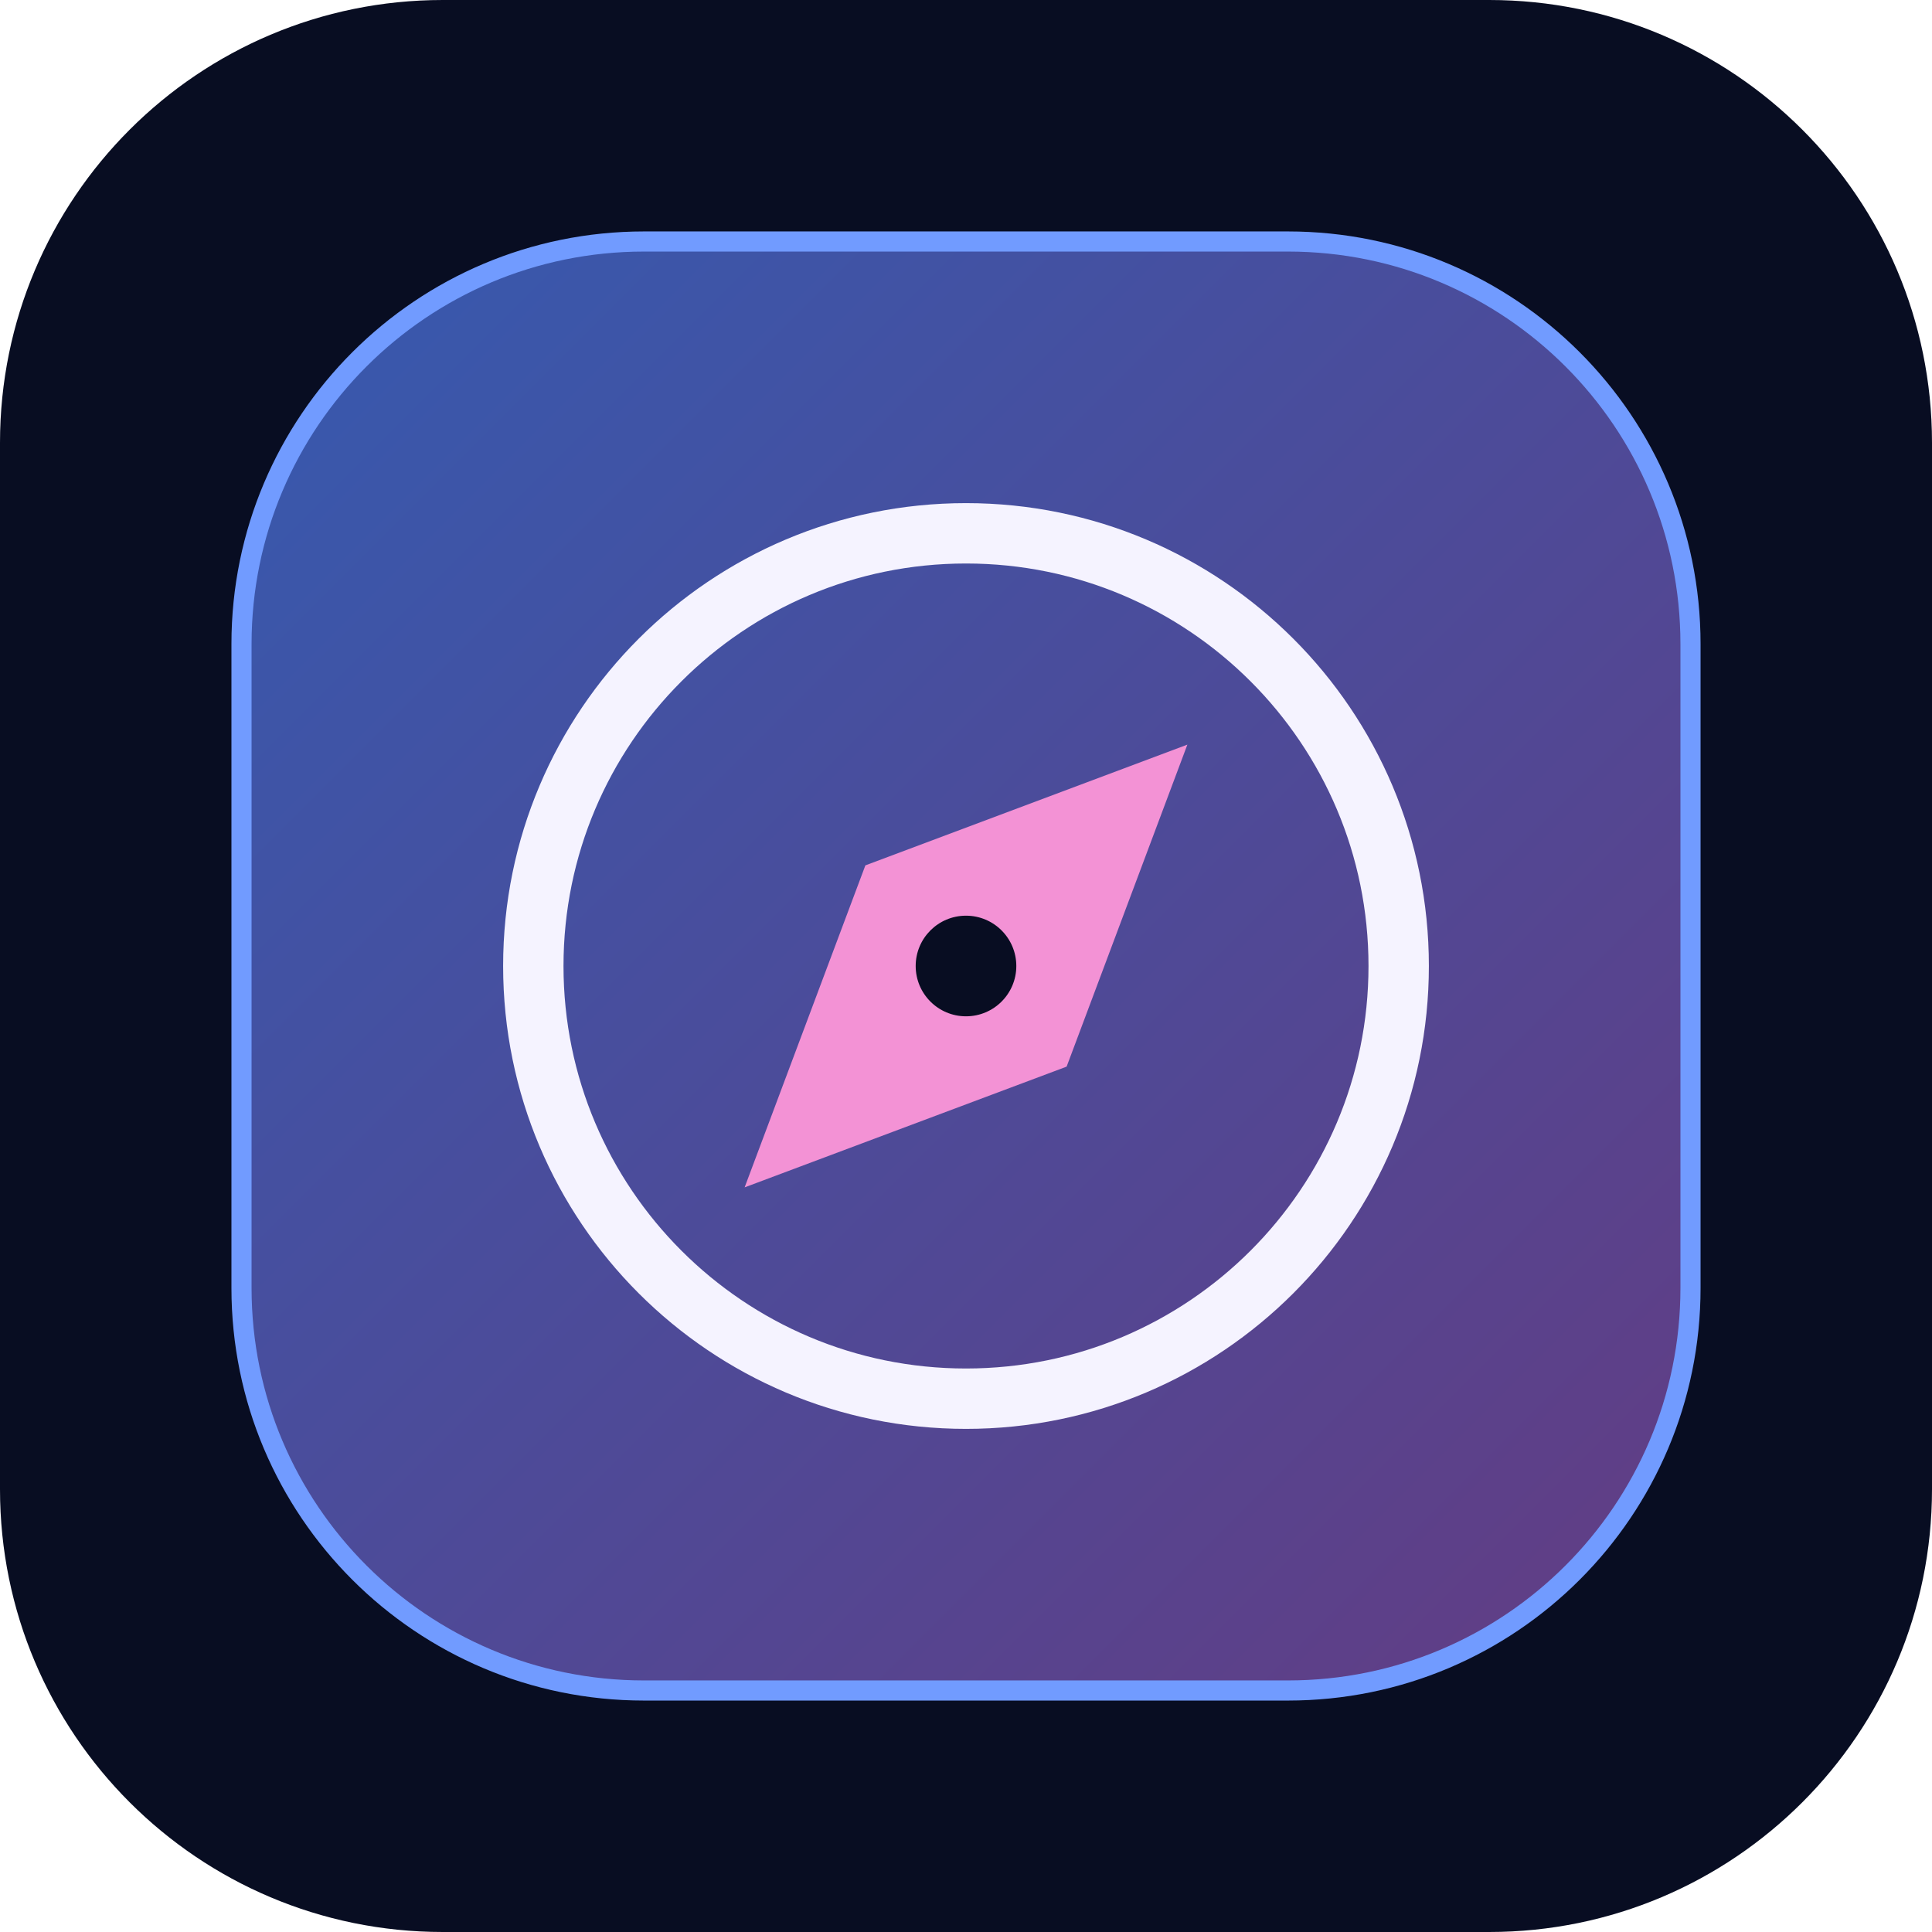
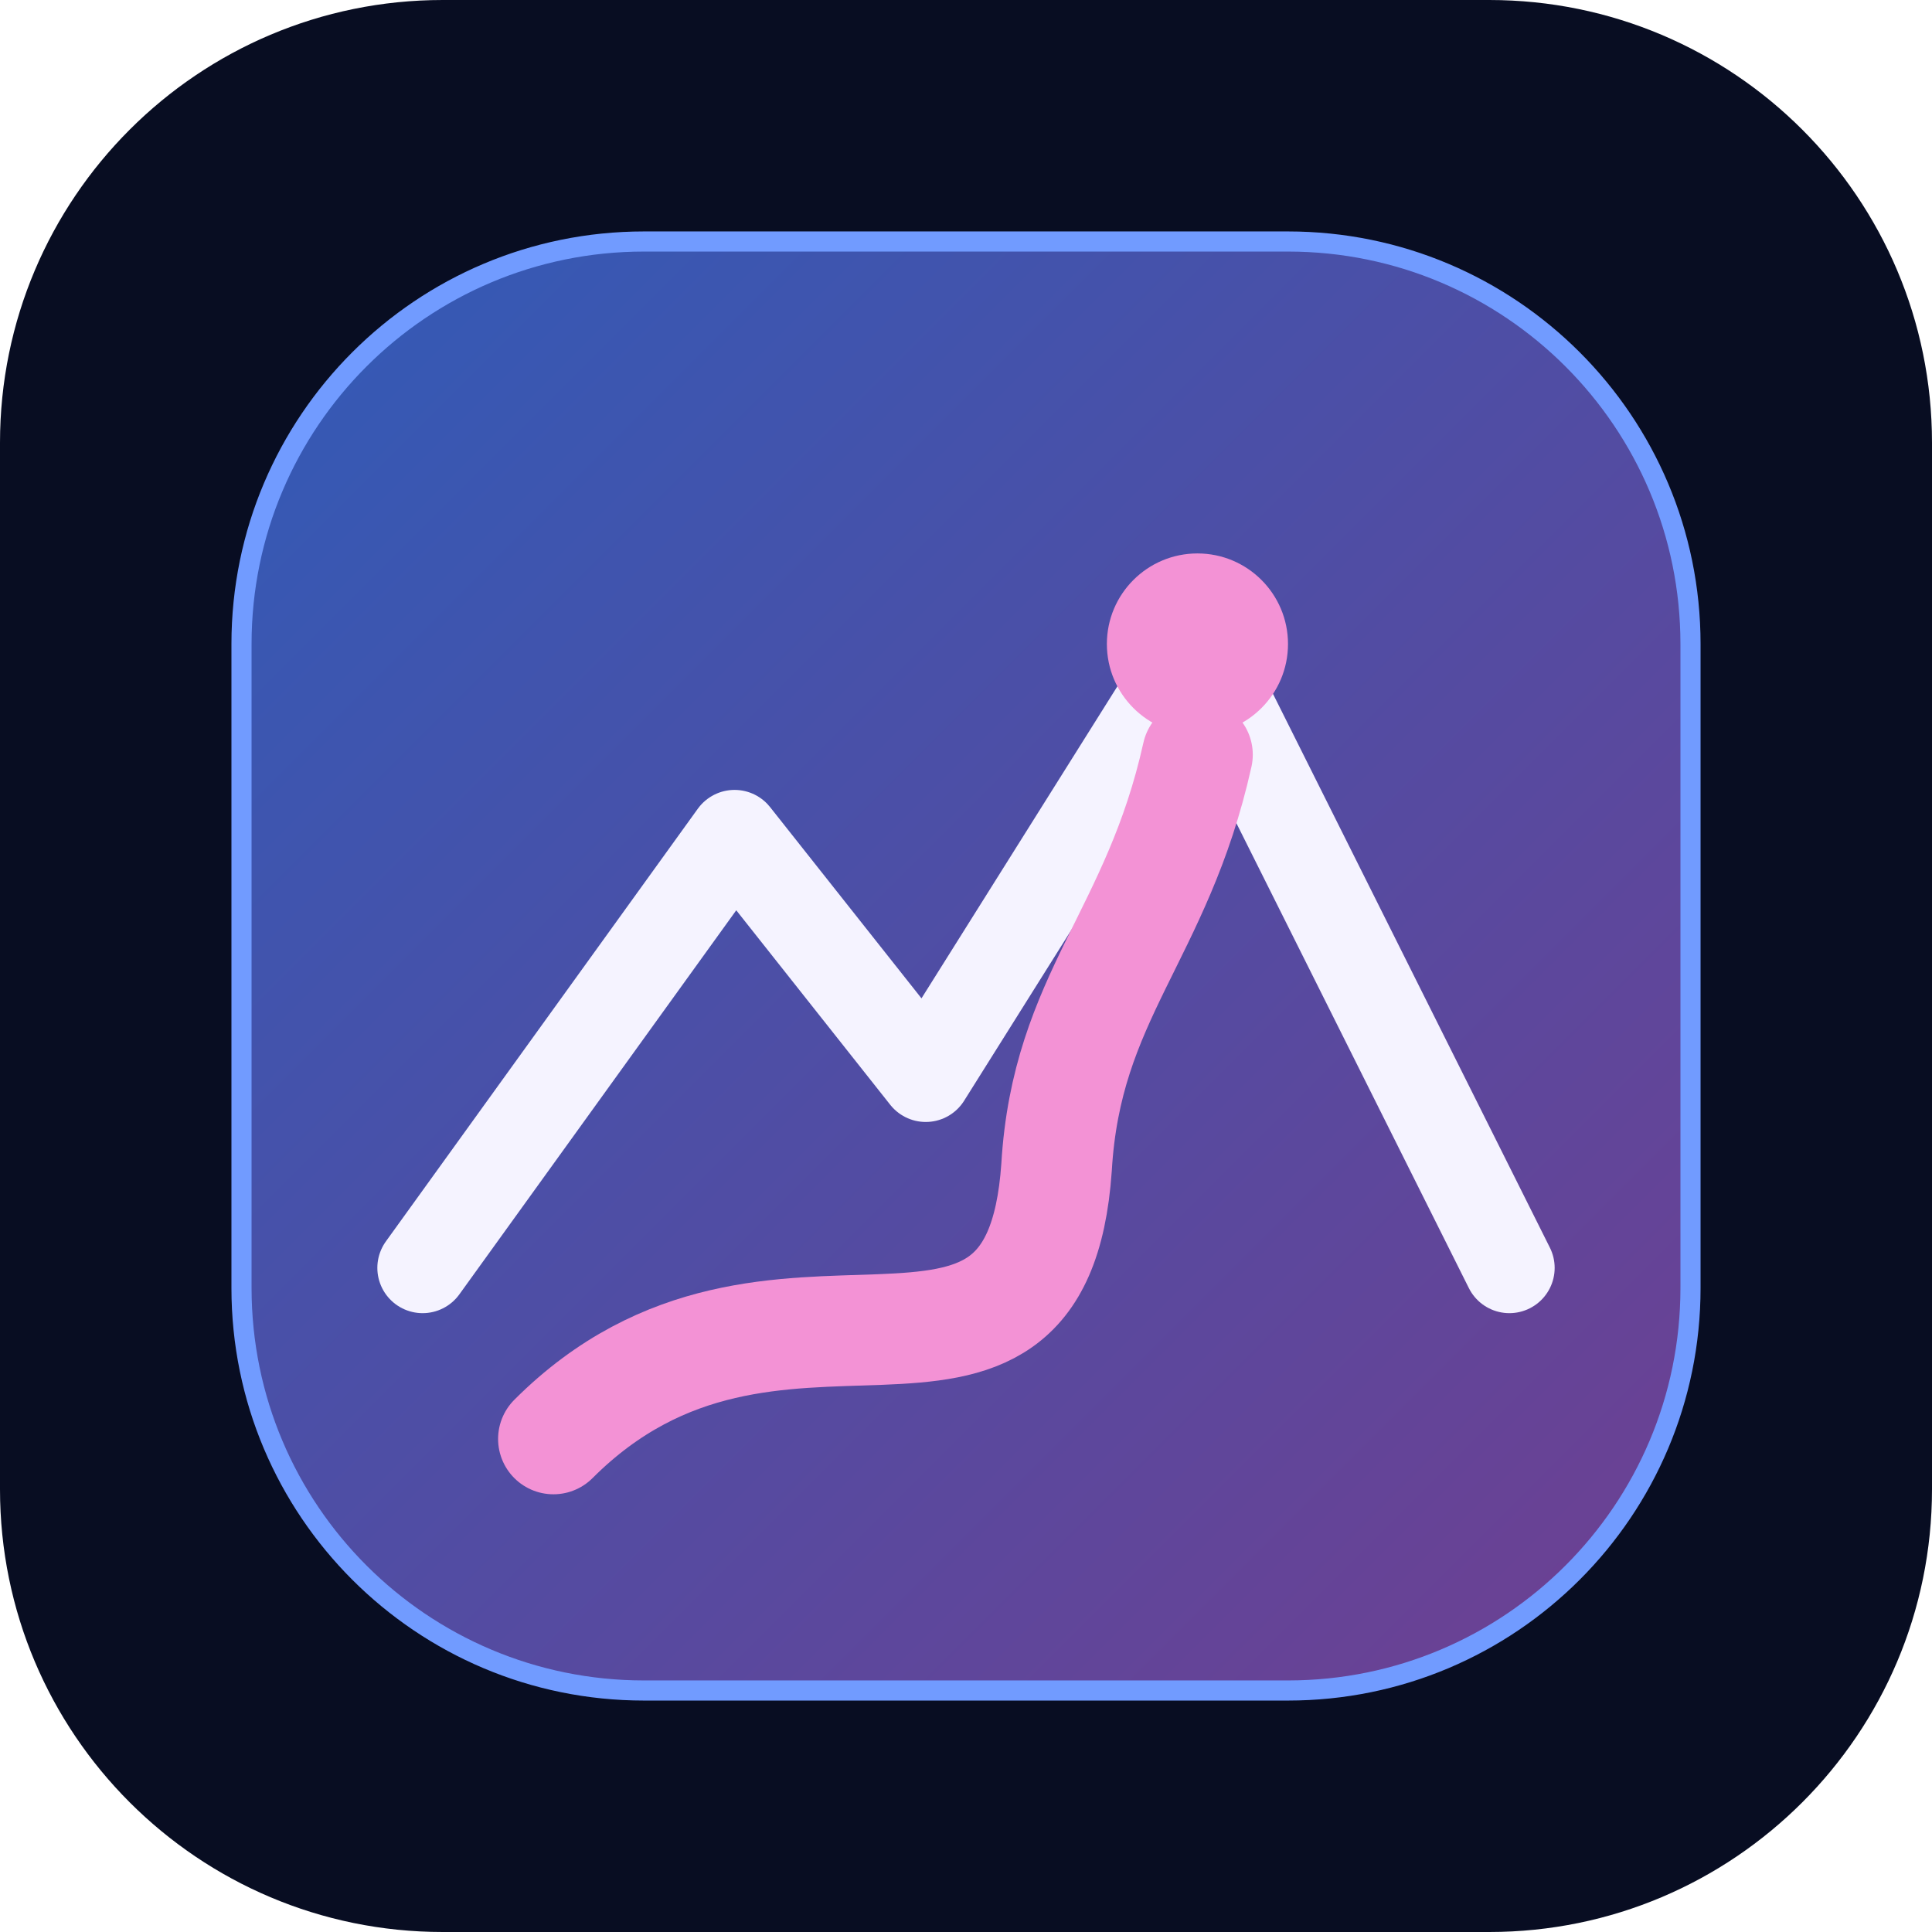
<svg xmlns="http://www.w3.org/2000/svg" viewBox="0 0 192 192">
  <defs>
    <linearGradient id="glow" x1="0" y1="0" x2="1" y2="1">
-       <stop stop-color="#365AAF" />
-       <stop offset="1" stop-color="#633C83" />
+       <stop stop-color="#315BB7" />
+       <stop offset="1" stop-color="#6F3F91" />
    </linearGradient>
  </defs>
  <rect width="192" height="192" rx="44" fill="#080D22" />
  <rect x="24" y="24" width="144" height="144" rx="40" fill="url(#glow)" stroke="#719BFF" stroke-width="2" />
-   <circle cx="96" cy="96" r="43" fill="none" stroke="#F5F3FF" stroke-width="6" />
-   <path d="M118 74 106 106 74 118 86 86Z" fill="#F392D5" />
-   <circle cx="96" cy="96" r="5" fill="#080D22" />
+   <path d="M42 126 73 83 92 107 119 64 150 126" fill="none" stroke="#F5F3FF" stroke-width="9" stroke-linecap="round" stroke-linejoin="round" />
+   <path d="M55 143C77 121 103 145 105 116c1-17 10-23 14-41" fill="none" stroke="#F392D5" stroke-width="11" stroke-linecap="round" />
+   <circle cx="119" cy="64" r="9" fill="#F392D5" />
</svg>
